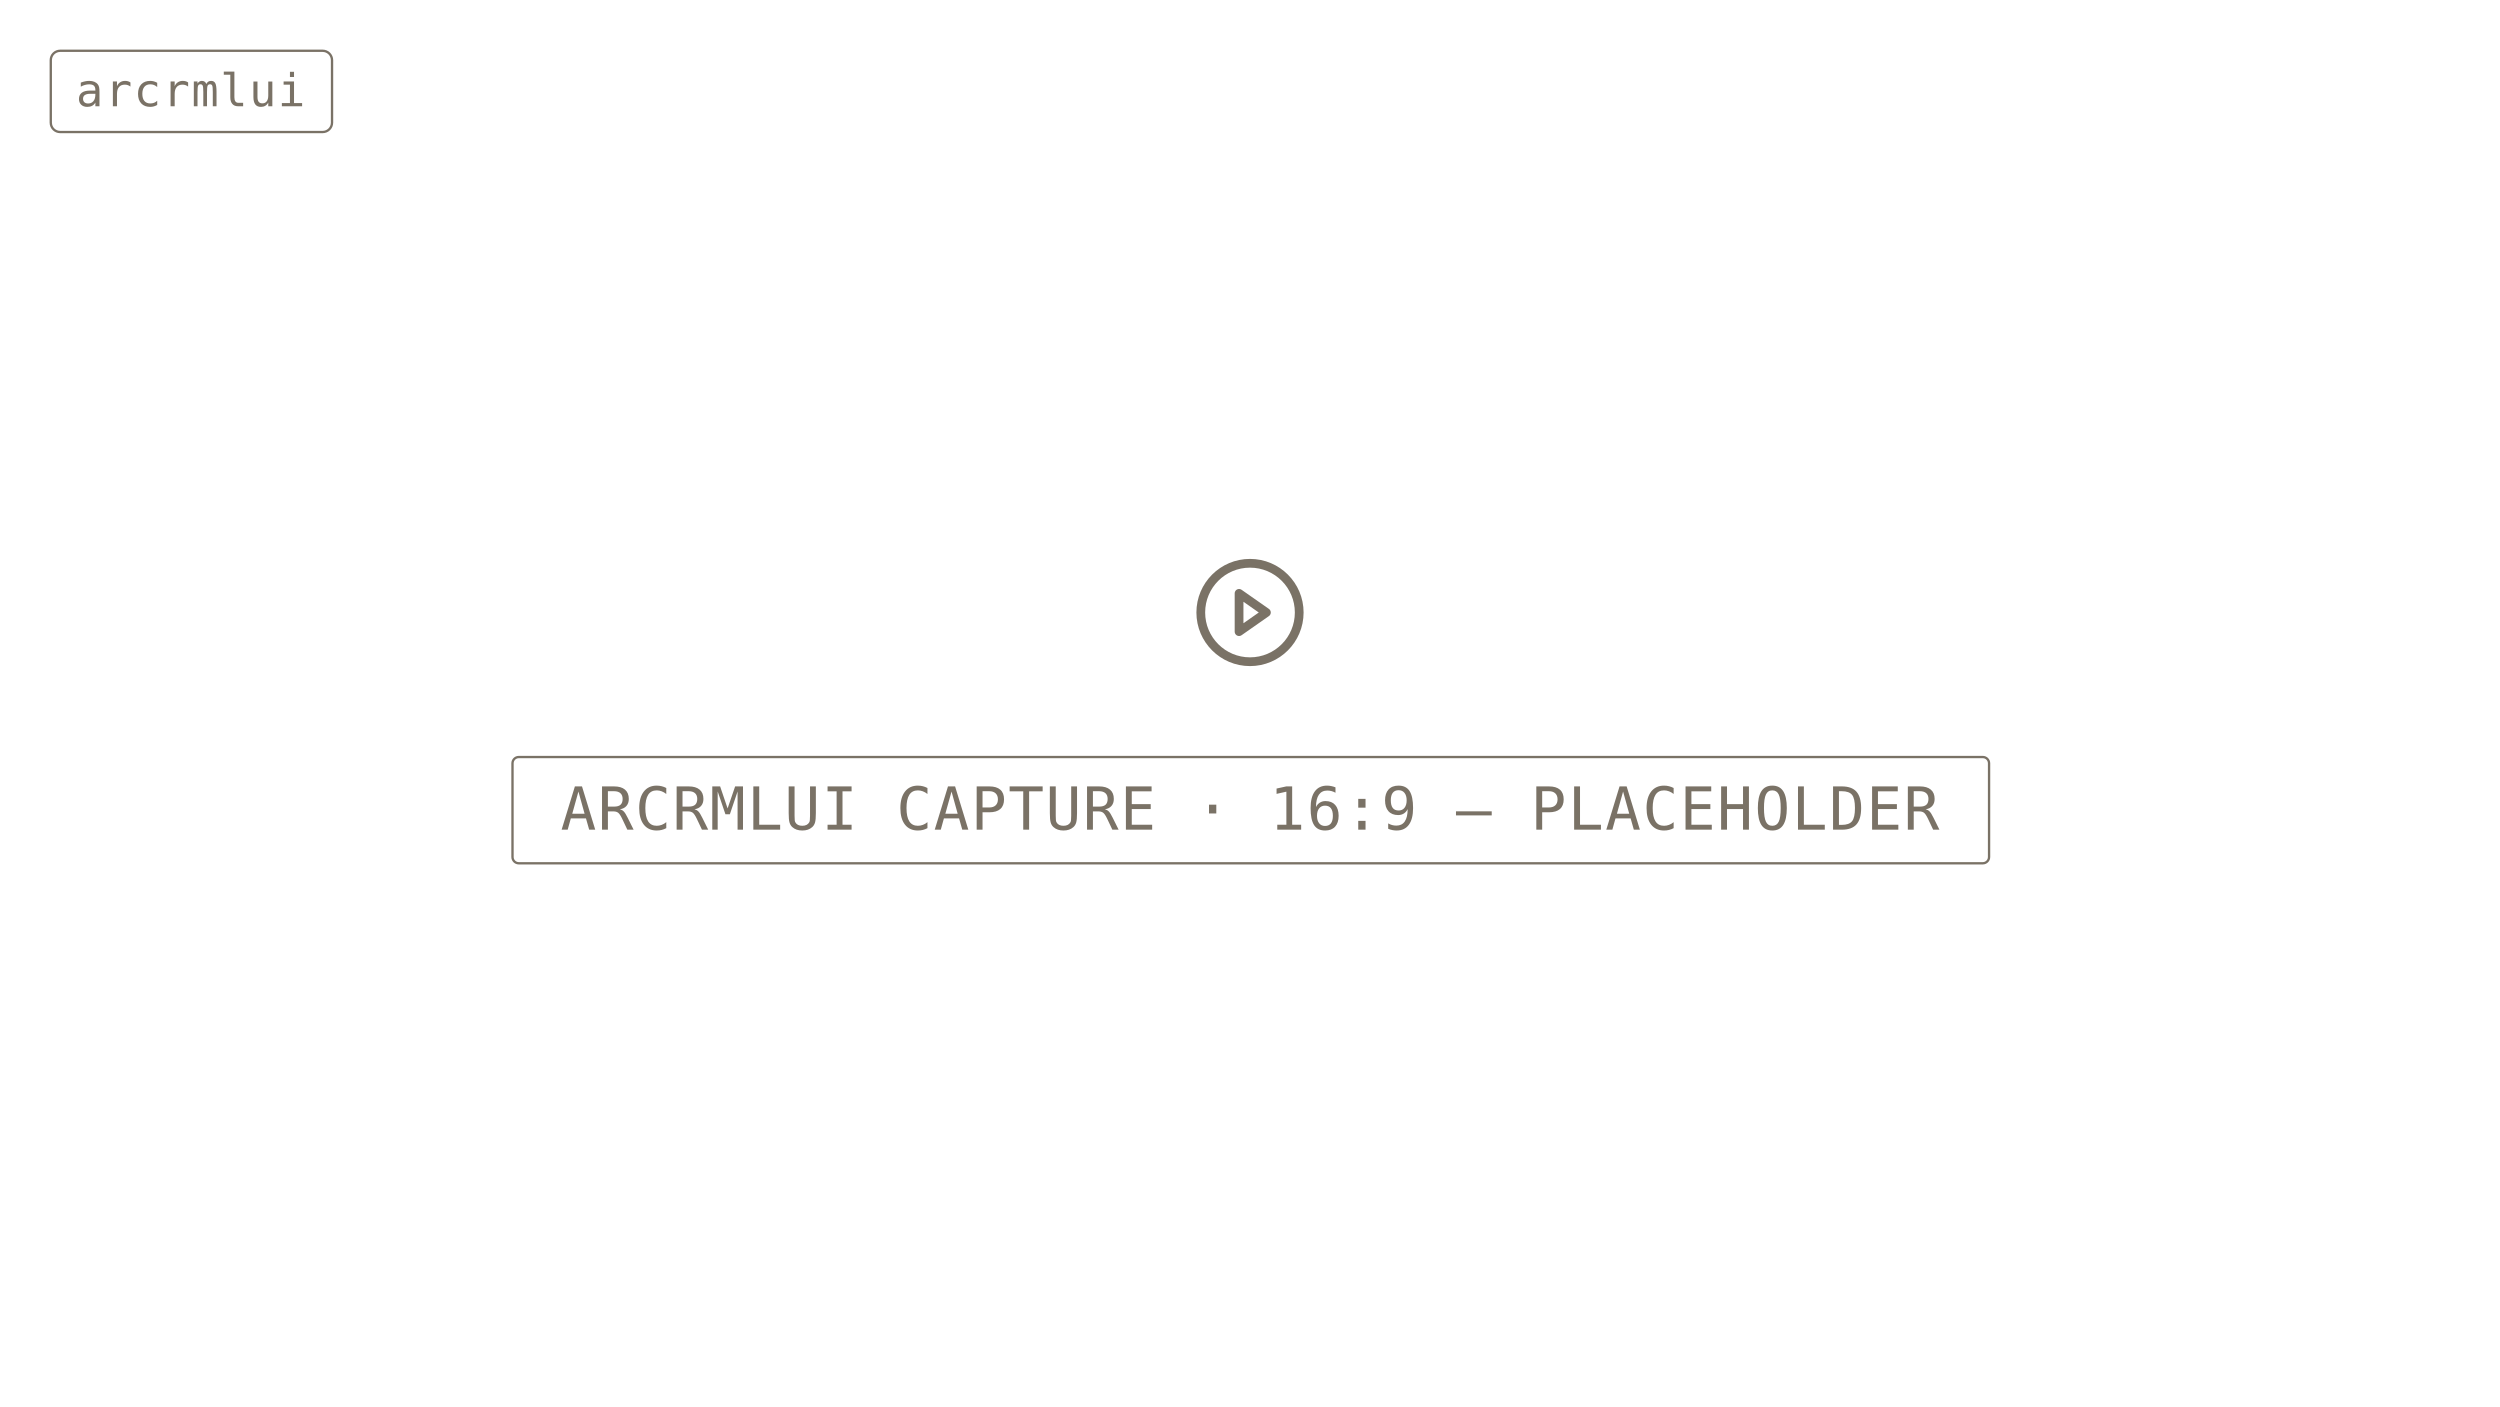
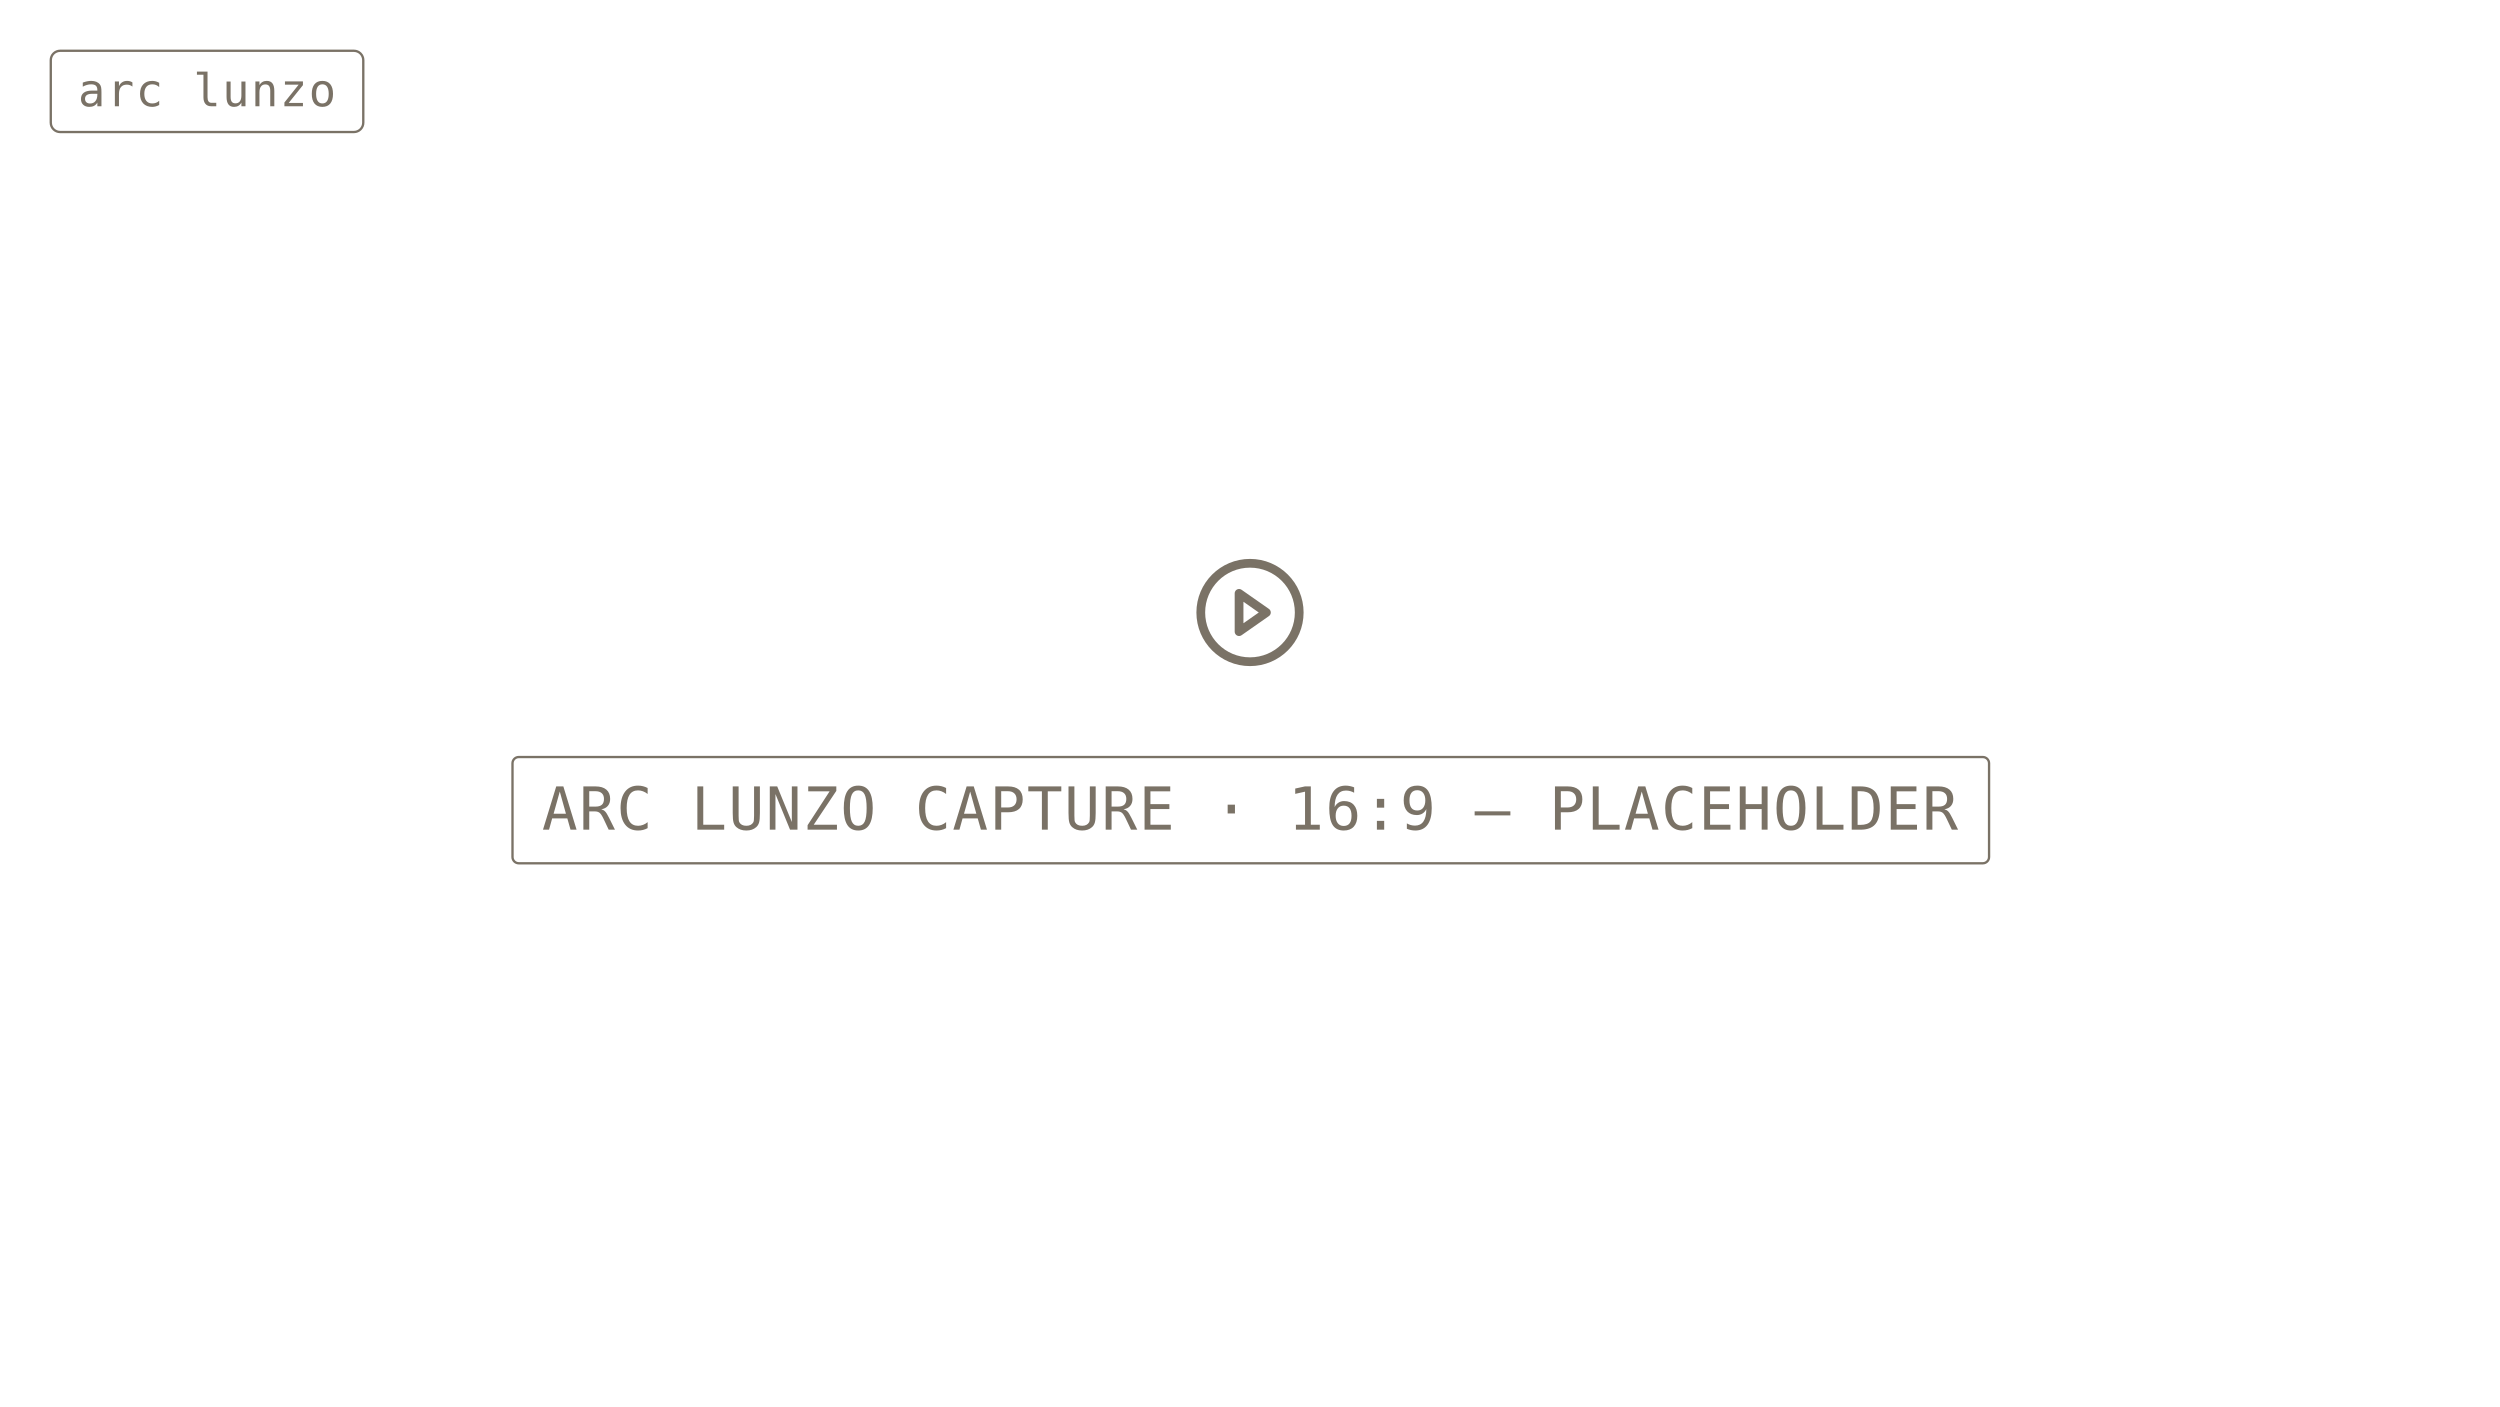
- <svg xmlns="http://www.w3.org/2000/svg" viewBox="0 0 1600 900" role="img" aria-label="ArcRmlUI capture · 16:9 — placeholder">
+ <svg xmlns="http://www.w3.org/2000/svg" viewBox="0 0 1600 900" role="img" aria-label="Arc Lunzo capture · 16:9 — placeholder">
  <g fill="none" stroke="#7A7266" stroke-linecap="round" stroke-linejoin="round">
-     <rect x="32.5" y="32.5" width="180" height="52" rx="6" stroke-width="1.5" />
+     <rect x="32.5" y="32.5" width="200" height="52" rx="6" stroke-width="1.5" />
    <g transform="translate(758 350) scale(3.5)" stroke-width="1.6">
      <circle cx="12" cy="12" r="9" />
      <path d="M10 8.5l5 3.5-5 3.5z" />
    </g>
    <rect x="328" y="484.5" width="945" height="68" rx="4" stroke-width="1.5" />
  </g>
  <g fill="#7A7266" font-family="'IBM Plex Mono',ui-monospace,Menlo,Consolas,monospace" letter-spacing="1">
-     <text x="122" y="68" font-size="29" text-anchor="middle">arcrmlui</text>
-     <text x="800" y="531" font-size="38" text-anchor="middle">ARCRMLUI CAPTURE · 16:9 — PLACEHOLDER</text>
+     <text x="132.5" y="68" font-size="29" text-anchor="middle">arc lunzo</text>
+     <text x="800" y="531" font-size="38" text-anchor="middle">ARC LUNZO CAPTURE · 16:9 — PLACEHOLDER</text>
  </g>
</svg>
